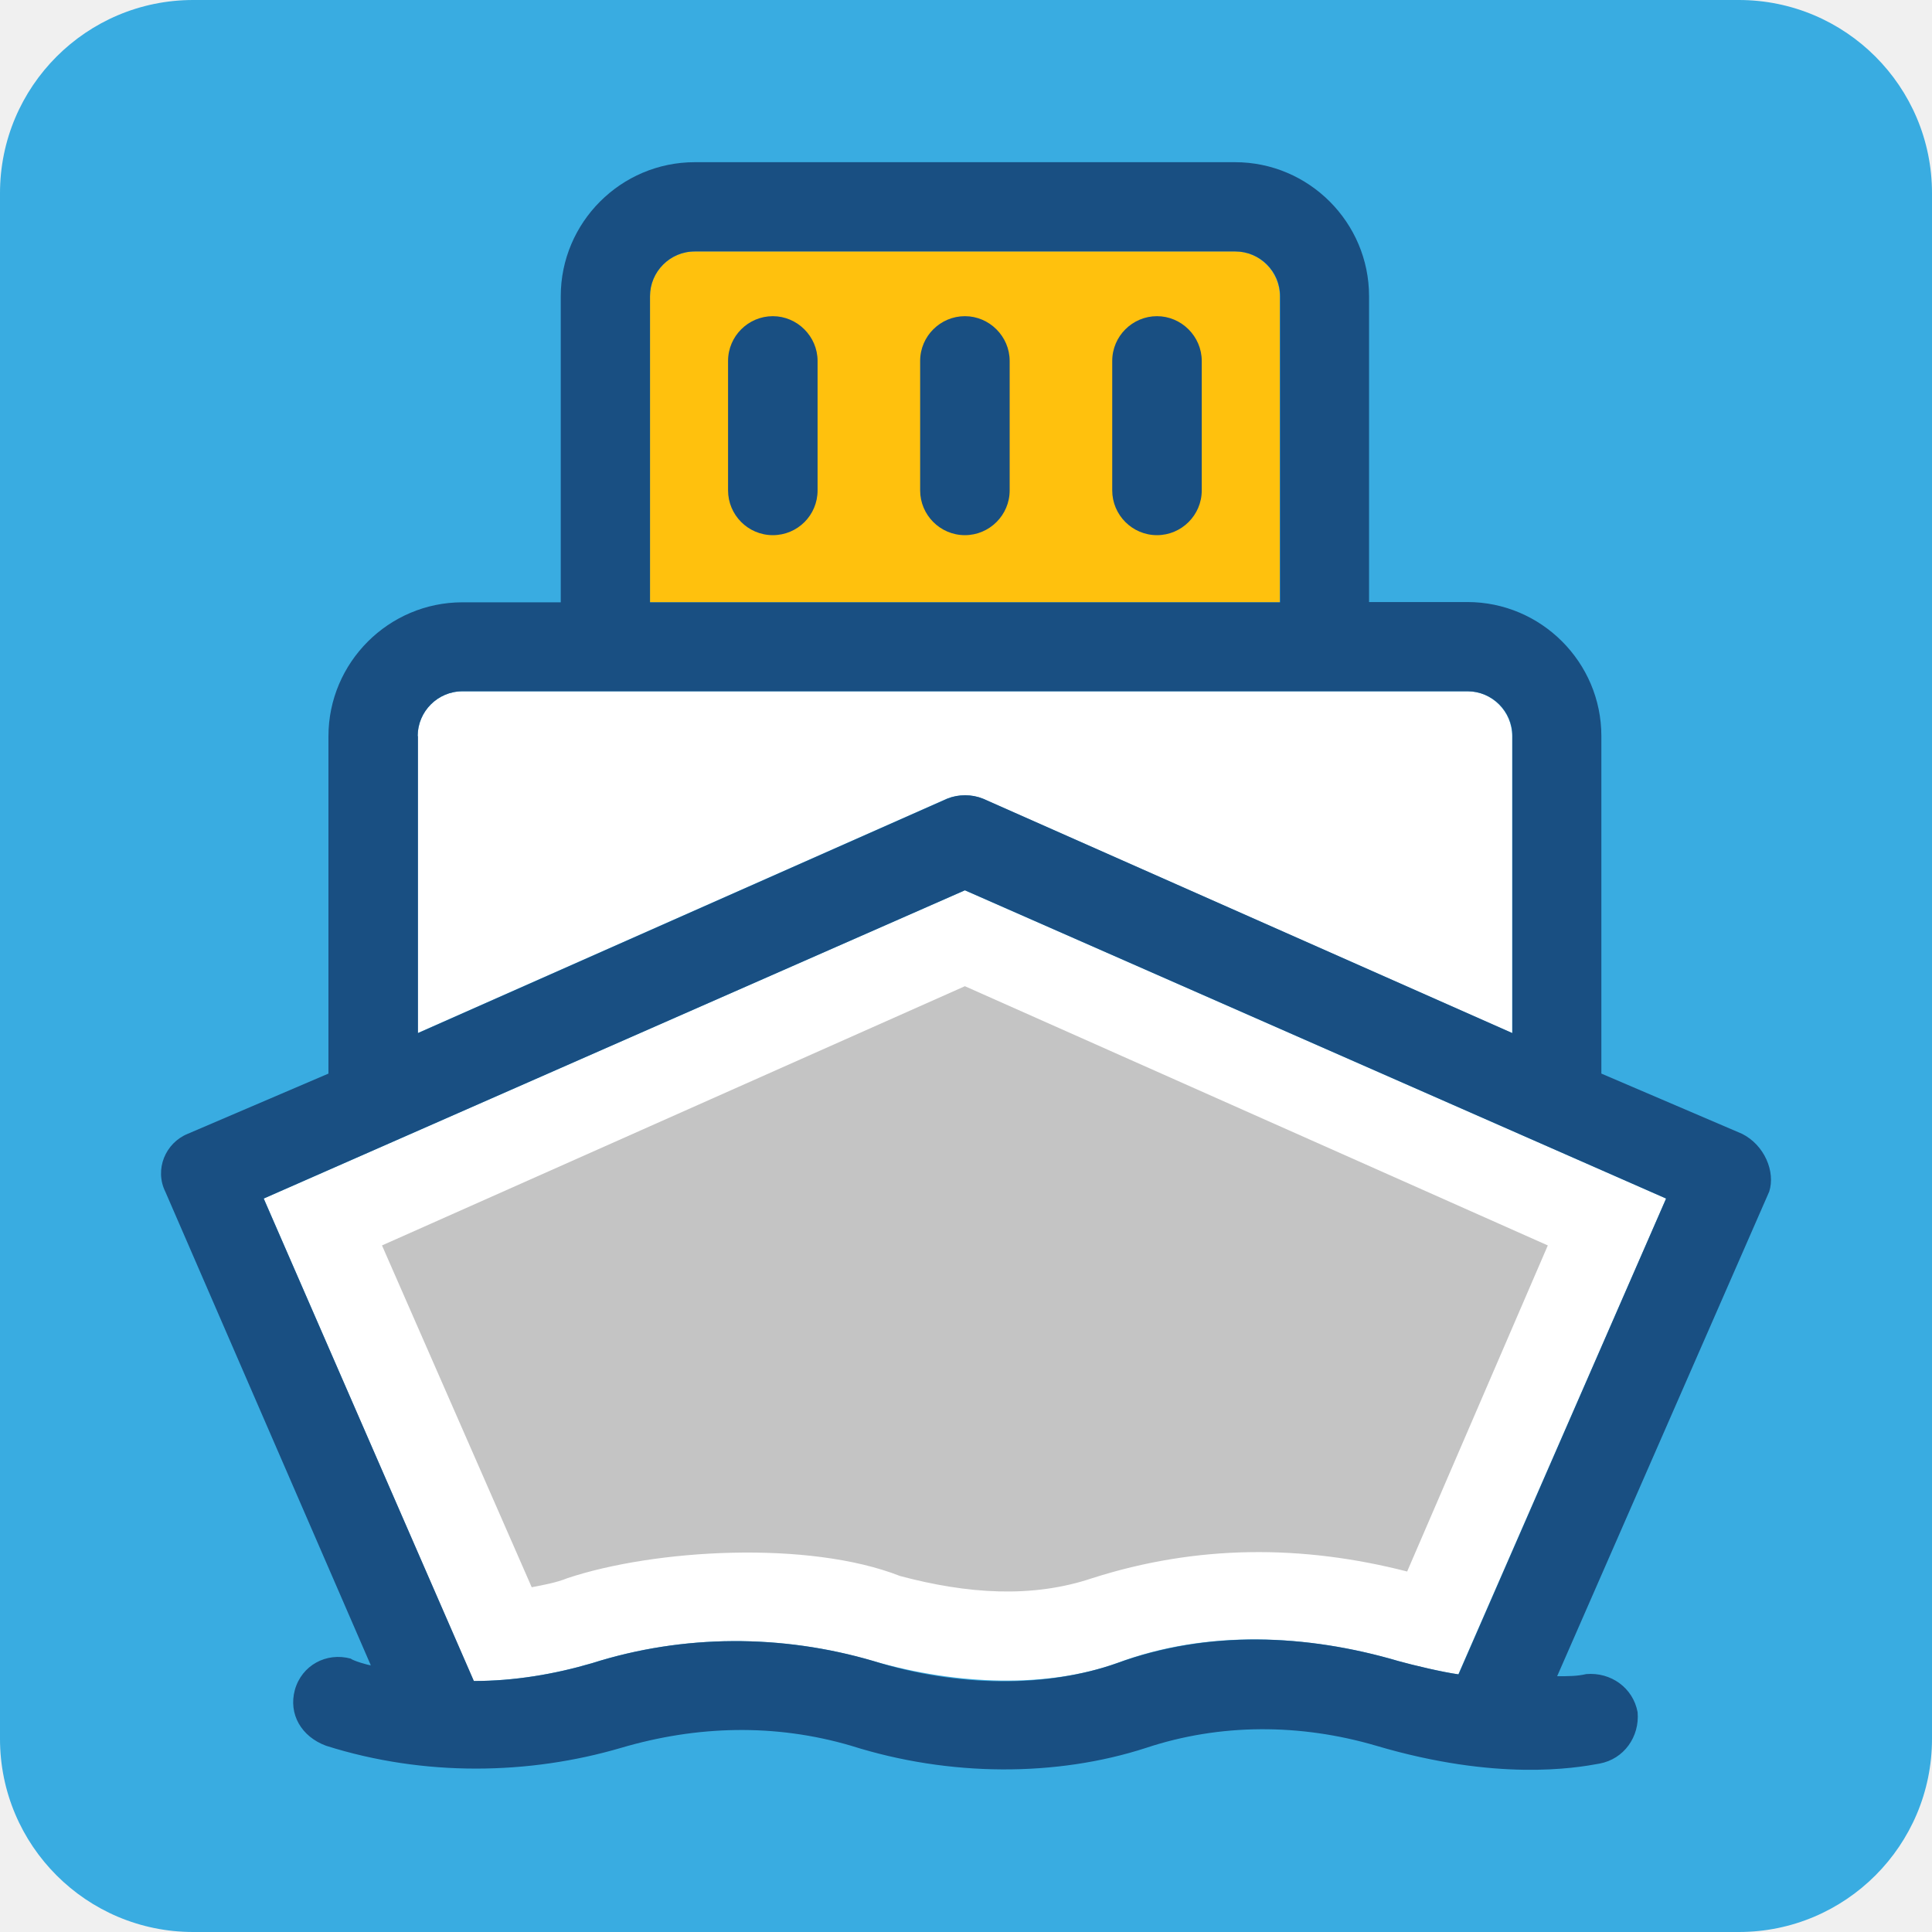
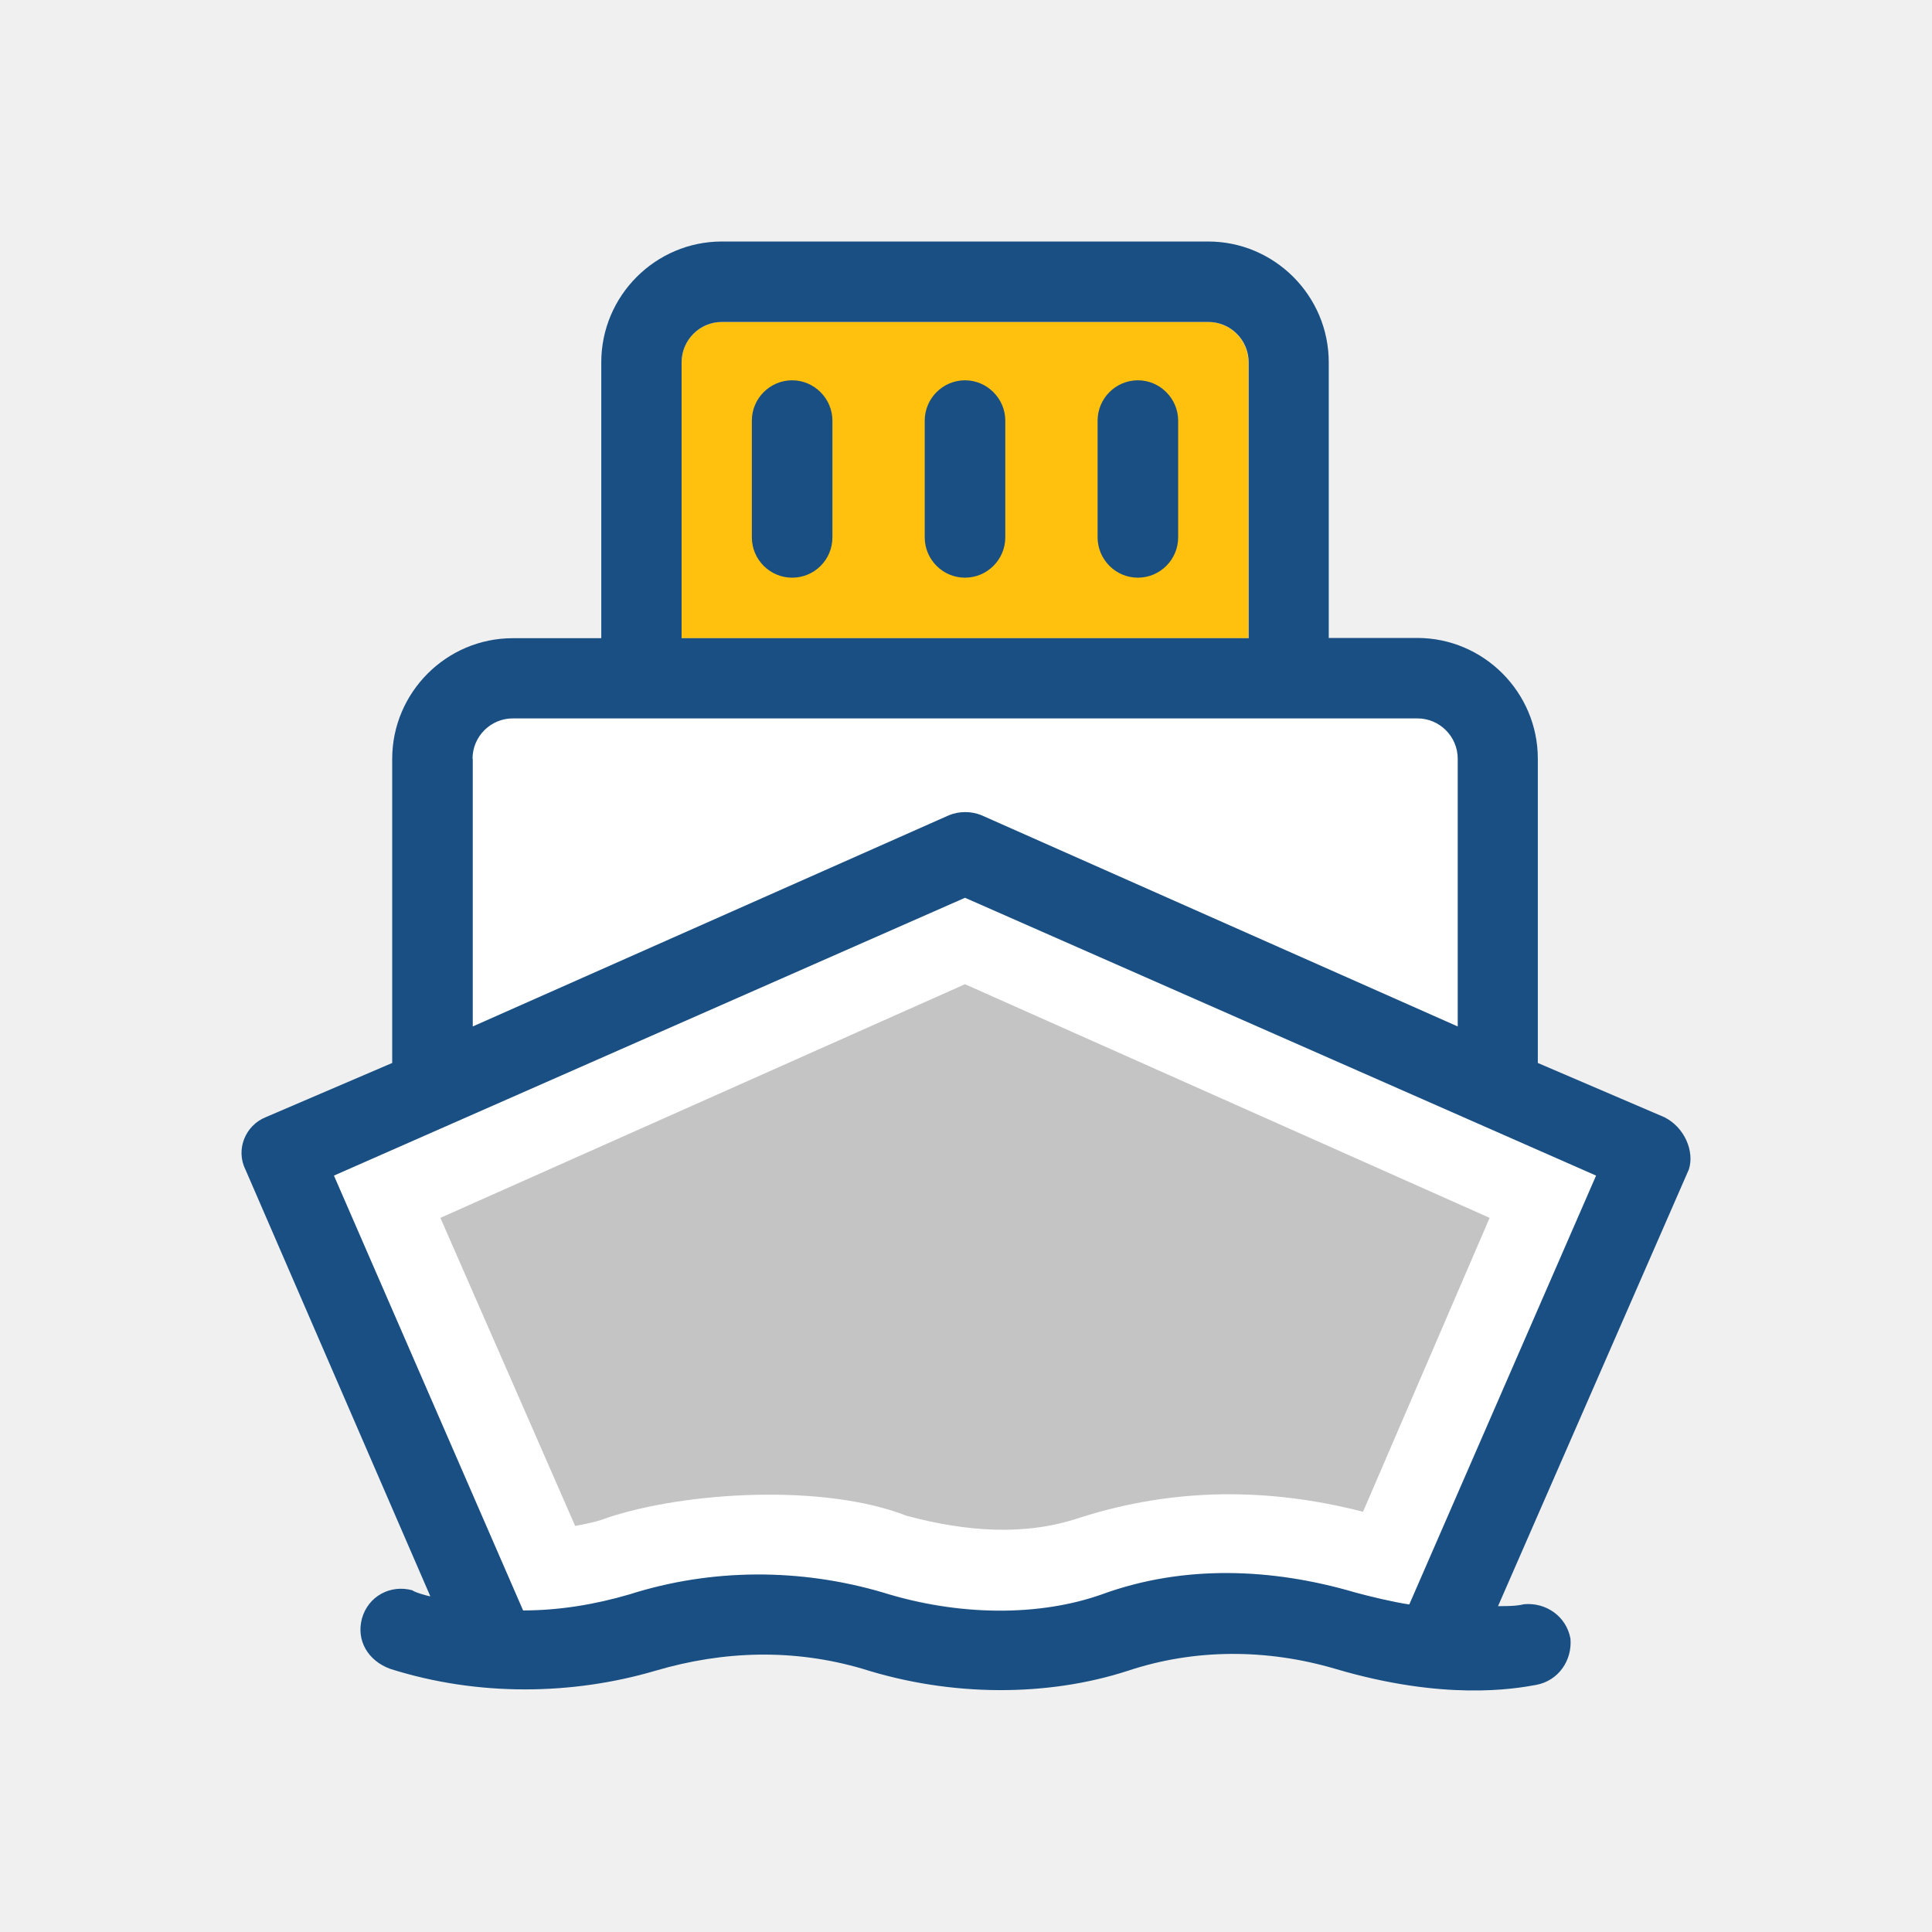
<svg xmlns="http://www.w3.org/2000/svg" height="800px" width="800px" version="1.1" id="Layer_1" viewBox="-39.07 -39.07 468.81 468.81" xml:space="preserve" fill="#000000" stroke="#000000" stroke-width="0.004" transform="matrix(1, 0, 0, 1, 0, 0)rotate(0)">
-   <g id="SVGRepo_bgCarrier" stroke-width="0">
-     <rect x="-39.07" y="-39.07" width="468.81" height="468.81" rx="46.881" fill="#39ace1" strokewidth="0" />
-   </g>
+   <defs id="defs8" />
  <g id="SVGRepo_tracerCarrier" stroke-linecap="round" stroke-linejoin="round" stroke="#CCCCCC" stroke-width="3.125" />
-   <g id="SVGRepo_iconCarrier">
-     <path style="fill:#ffffff;" d="M104.564,364.505c22.238-7.046,46.093-7.046,68.267-0.517c20.622,5.947,42.279,6.529,59.087,0.517 c21.657-8.145,46.093-7.046,68.267-0.517c3.814,1.099,10.861,2.715,14.61,3.232l50.424-115.459l-170.15-74.796L24.92,251.761 l50.941,117.075C85.623,368.836,95.32,367.22,104.564,364.505z" />
-     <path style="fill:#FFC10D;" d="M271.481,32.804c0-5.947-4.848-10.861-10.861-10.861H129.518c-5.947,0-10.861,4.848-10.861,10.861 v74.279h152.824V32.804z" />
-     <path style="fill:#ffffff;" d="M199.401,154.727l128.453,56.889v-72.081c0-5.947-4.848-10.861-10.861-10.861H73.146 c-5.947,0-10.861,4.848-10.861,10.861v72.081l128.453-56.889C193.453,153.628,196.685,153.628,199.401,154.727z" />
-     <g>
-       <path style="fill:#194F82;" d="M383.643,236.052l-34.133-14.61v-81.907c0-17.907-14.61-32.517-32.517-32.517h-23.855V32.804 c0-17.907-14.61-32.517-32.517-32.517H129.518c-17.907,0-32.517,14.61-32.517,32.517v74.279H73.146 c-17.907,0-32.517,14.61-32.517,32.517v81.842l-34.133,14.61c-5.43,2.198-8.145,8.663-5.43,14.093l49.842,114.877 c-0.517,0-4.331-1.099-4.848-1.616c-5.947-1.616-11.895,1.616-13.576,7.564c-1.616,5.947,1.616,11.378,7.564,13.576 c23.855,7.564,49.325,7.046,71.564,0.517c18.424-5.43,37.366-5.947,55.855-0.517c23.855,7.564,49.842,7.564,71.564,0.517 c17.907-5.947,37.366-5.947,55.855-0.517c29.285,8.663,48.226,5.43,54.174,4.331s9.762-6.529,9.244-12.477 c-1.099-5.948-6.529-9.762-12.477-9.244c-2.198,0.517-4.331,0.517-7.046,0.517l51.459-117.592 C391.788,245.232,389.073,238.767,383.643,236.052z M118.657,32.804c0-5.947,4.848-10.861,10.861-10.861h131.168 c5.947,0,10.861,4.848,10.861,10.861v74.279H118.657V32.804z M62.285,139.535c0-5.947,4.848-10.861,10.861-10.861h243.911 c5.947,0,10.861,4.848,10.861,10.861v72.081l-128.453-56.889c-2.715-1.099-5.947-1.099-8.663,0L62.35,211.616v-72.081H62.285z M314.859,367.22c-3.814-0.517-10.861-2.198-14.61-3.232c-22.238-6.529-46.093-7.564-68.267,0.517 c-16.808,5.947-38.465,5.947-59.087-0.517c-22.238-6.529-46.093-6.529-68.267,0.517c-9.244,2.715-18.941,4.331-28.703,4.331 L24.92,251.761l170.149-74.796l170.15,74.796L314.859,367.22z" />
-       <path style="fill:#194F82;" d="M148.459,37.652c-5.947,0-10.861,4.848-10.861,10.861v31.418c0,5.947,4.848,10.861,10.861,10.861 c6.012,0,10.861-4.848,10.861-10.861V48.513C159.32,42.565,154.407,37.652,148.459,37.652z" />
-       <path style="fill:#194F82;" d="M195.069,37.652c-5.947,0-10.861,4.848-10.861,10.861v31.418c0,5.947,4.848,10.861,10.861,10.861 c5.947,0,10.861-4.848,10.861-10.861V48.513C205.93,42.565,201.017,37.652,195.069,37.652z" />
-       <path style="fill:#194F82;" d="M241.679,37.652c-5.947,0-10.861,4.848-10.861,10.861v31.418c0,5.947,4.848,10.861,10.861,10.861 c5.947,0,10.861-4.848,10.861-10.861V48.513C252.54,42.565,247.627,37.652,241.679,37.652z" />
+   <g id="g1" transform="matrix(0.9000004,0,0,0.9013232,19.53239,19.27453)" style="stroke-width:0.004">
+     <g id="SVGRepo_iconCarrier" style="stroke-width:0.004">
+       <path style="fill:#ffffff;stroke-width:0.004" d="m 104.564,364.505 c 22.238,-7.046 46.093,-7.046 68.267,-0.517 20.622,5.947 42.279,6.529 59.087,0.517 21.657,-8.145 46.093,-7.046 68.267,-0.517 3.814,1.099 10.861,2.715 14.61,3.232 L 365.219,251.761 195.069,176.965 24.92,251.761 75.861,368.836 c 9.762,0 19.459,-1.616 28.703,-4.331 z" id="path1" />
+       <path style="fill:#ffc10d;stroke-width:0.004" d="m 271.481,32.804 c 0,-5.947 -4.848,-10.861 -10.861,-10.861 H 129.518 c -5.947,0 -10.861,4.848 -10.861,10.861 v 74.279 h 152.824 z" id="path2" />
+       <path style="fill:#ffffff;stroke-width:0.004" d="m 199.401,154.727 128.453,56.889 v -72.081 c 0,-5.947 -4.848,-10.861 -10.861,-10.861 H 73.146 c -5.947,0 -10.861,4.848 -10.861,10.861 v 72.081 l 128.453,-56.889 c 2.715,-1.099 5.947,-1.099 8.663,0 z" id="path3" />
+       <g id="g7" style="stroke-width:0.004">
+         <path style="fill:#194f82;stroke-width:0.004" d="m 383.643,236.052 -34.133,-14.61 v -81.907 c 0,-17.907 -14.61,-32.517 -32.517,-32.517 H 293.138 V 32.804 c 0,-17.907 -14.61,-32.517 -32.517,-32.517 H 129.518 c -17.907,0 -32.517,14.61 -32.517,32.517 v 74.279 H 73.146 c -17.907,0 -32.517,14.61 -32.517,32.517 v 81.842 l -34.133,14.61 c -5.43,2.198 -8.145,8.663 -5.43,14.093 l 49.842,114.877 c -0.517,0 -4.331,-1.099 -4.848,-1.616 -5.947,-1.616 -11.895,1.616 -13.576,7.564 -1.616,5.947 1.616,11.378 7.564,13.576 23.855,7.564 49.325,7.046 71.564,0.517 18.424,-5.43 37.366,-5.947 55.855,-0.517 23.855,7.564 49.842,7.564 71.564,0.517 17.907,-5.947 37.366,-5.947 55.855,-0.517 29.285,8.663 48.226,5.43 54.174,4.331 5.948,-1.099 9.762,-6.529 9.244,-12.477 -1.099,-5.948 -6.529,-9.762 -12.477,-9.244 -2.198,0.517 -4.331,0.517 -7.046,0.517 L 390.24,250.081 c 1.548,-4.849 -1.167,-11.314 -6.597,-14.029 z M 118.657,32.804 c 0,-5.947 4.848,-10.861 10.861,-10.861 h 131.168 c 5.947,0 10.861,4.848 10.861,10.861 v 74.279 H 118.657 Z M 62.285,139.535 c 0,-5.947 4.848,-10.861 10.861,-10.861 h 243.911 c 5.947,0 10.861,4.848 10.861,10.861 v 72.081 L 199.465,154.727 c -2.715,-1.099 -5.947,-1.099 -8.663,0 L 62.35,211.616 V 139.535 Z M 314.859,367.22 c -3.814,-0.517 -10.861,-2.198 -14.61,-3.232 -22.238,-6.529 -46.093,-7.564 -68.267,0.517 -16.808,5.947 -38.465,5.947 -59.087,-0.517 -22.238,-6.529 -46.093,-6.529 -68.267,0.517 -9.244,2.715 -18.941,4.331 -28.703,4.331 L 24.92,251.761 l 170.149,-74.796 170.15,74.796 z" id="path4" />
+         <path style="fill:#194f82;stroke-width:0.004" d="m 148.459,37.652 c -5.947,0 -10.861,4.848 -10.861,10.861 v 31.418 c 0,5.947 4.848,10.861 10.861,10.861 6.012,0 10.861,-4.848 10.861,-10.861 V 48.513 c 0,-5.948 -4.913,-10.861 -10.861,-10.861 z" id="path5" />
+         <path style="fill:#194f82;stroke-width:0.004" d="m 195.069,37.652 c -5.947,0 -10.861,4.848 -10.861,10.861 v 31.418 c 0,5.947 4.848,10.861 10.861,10.861 5.947,0 10.861,-4.848 10.861,-10.861 V 48.513 c 0,-5.948 -4.913,-10.861 -10.861,-10.861 z" id="path6" />
+         <path style="fill:#194f82;stroke-width:0.004" d="m 241.679,37.652 c -5.947,0 -10.861,4.848 -10.861,10.861 v 31.418 c 0,5.947 4.848,10.861 10.861,10.861 5.947,0 10.861,-4.848 10.861,-10.861 V 48.513 c 0,-5.948 -4.913,-10.861 -10.861,-10.861 z" id="path7" />
+       </g>
+       <path style="fill:#c4c4c4;stroke-width:0.004" d="M 195.069,200.238 53.623,263.139 89.954,346.08 c 2.715,-0.517 5.947,-1.099 8.663,-2.198 21.139,-7.047 58.505,-9.244 80.743,-0.517 16.291,4.331 32,5.43 46.61,0.517 25.471,-8.145 50.941,-8.145 76.412,-1.616 l 34.133,-79.127 z" id="path8" />
    </g>
-     <path style="fill:#c4c4c4;" d="M195.069,200.238L53.623,263.139l36.331,82.941c2.715-0.517,5.947-1.099,8.663-2.198 c21.139-7.047,58.505-9.244,80.743-0.517c16.291,4.331,32,5.43,46.61,0.517c25.471-8.145,50.941-8.145,76.412-1.616l34.133-79.127 L195.069,200.238z" />
  </g>
</svg>
